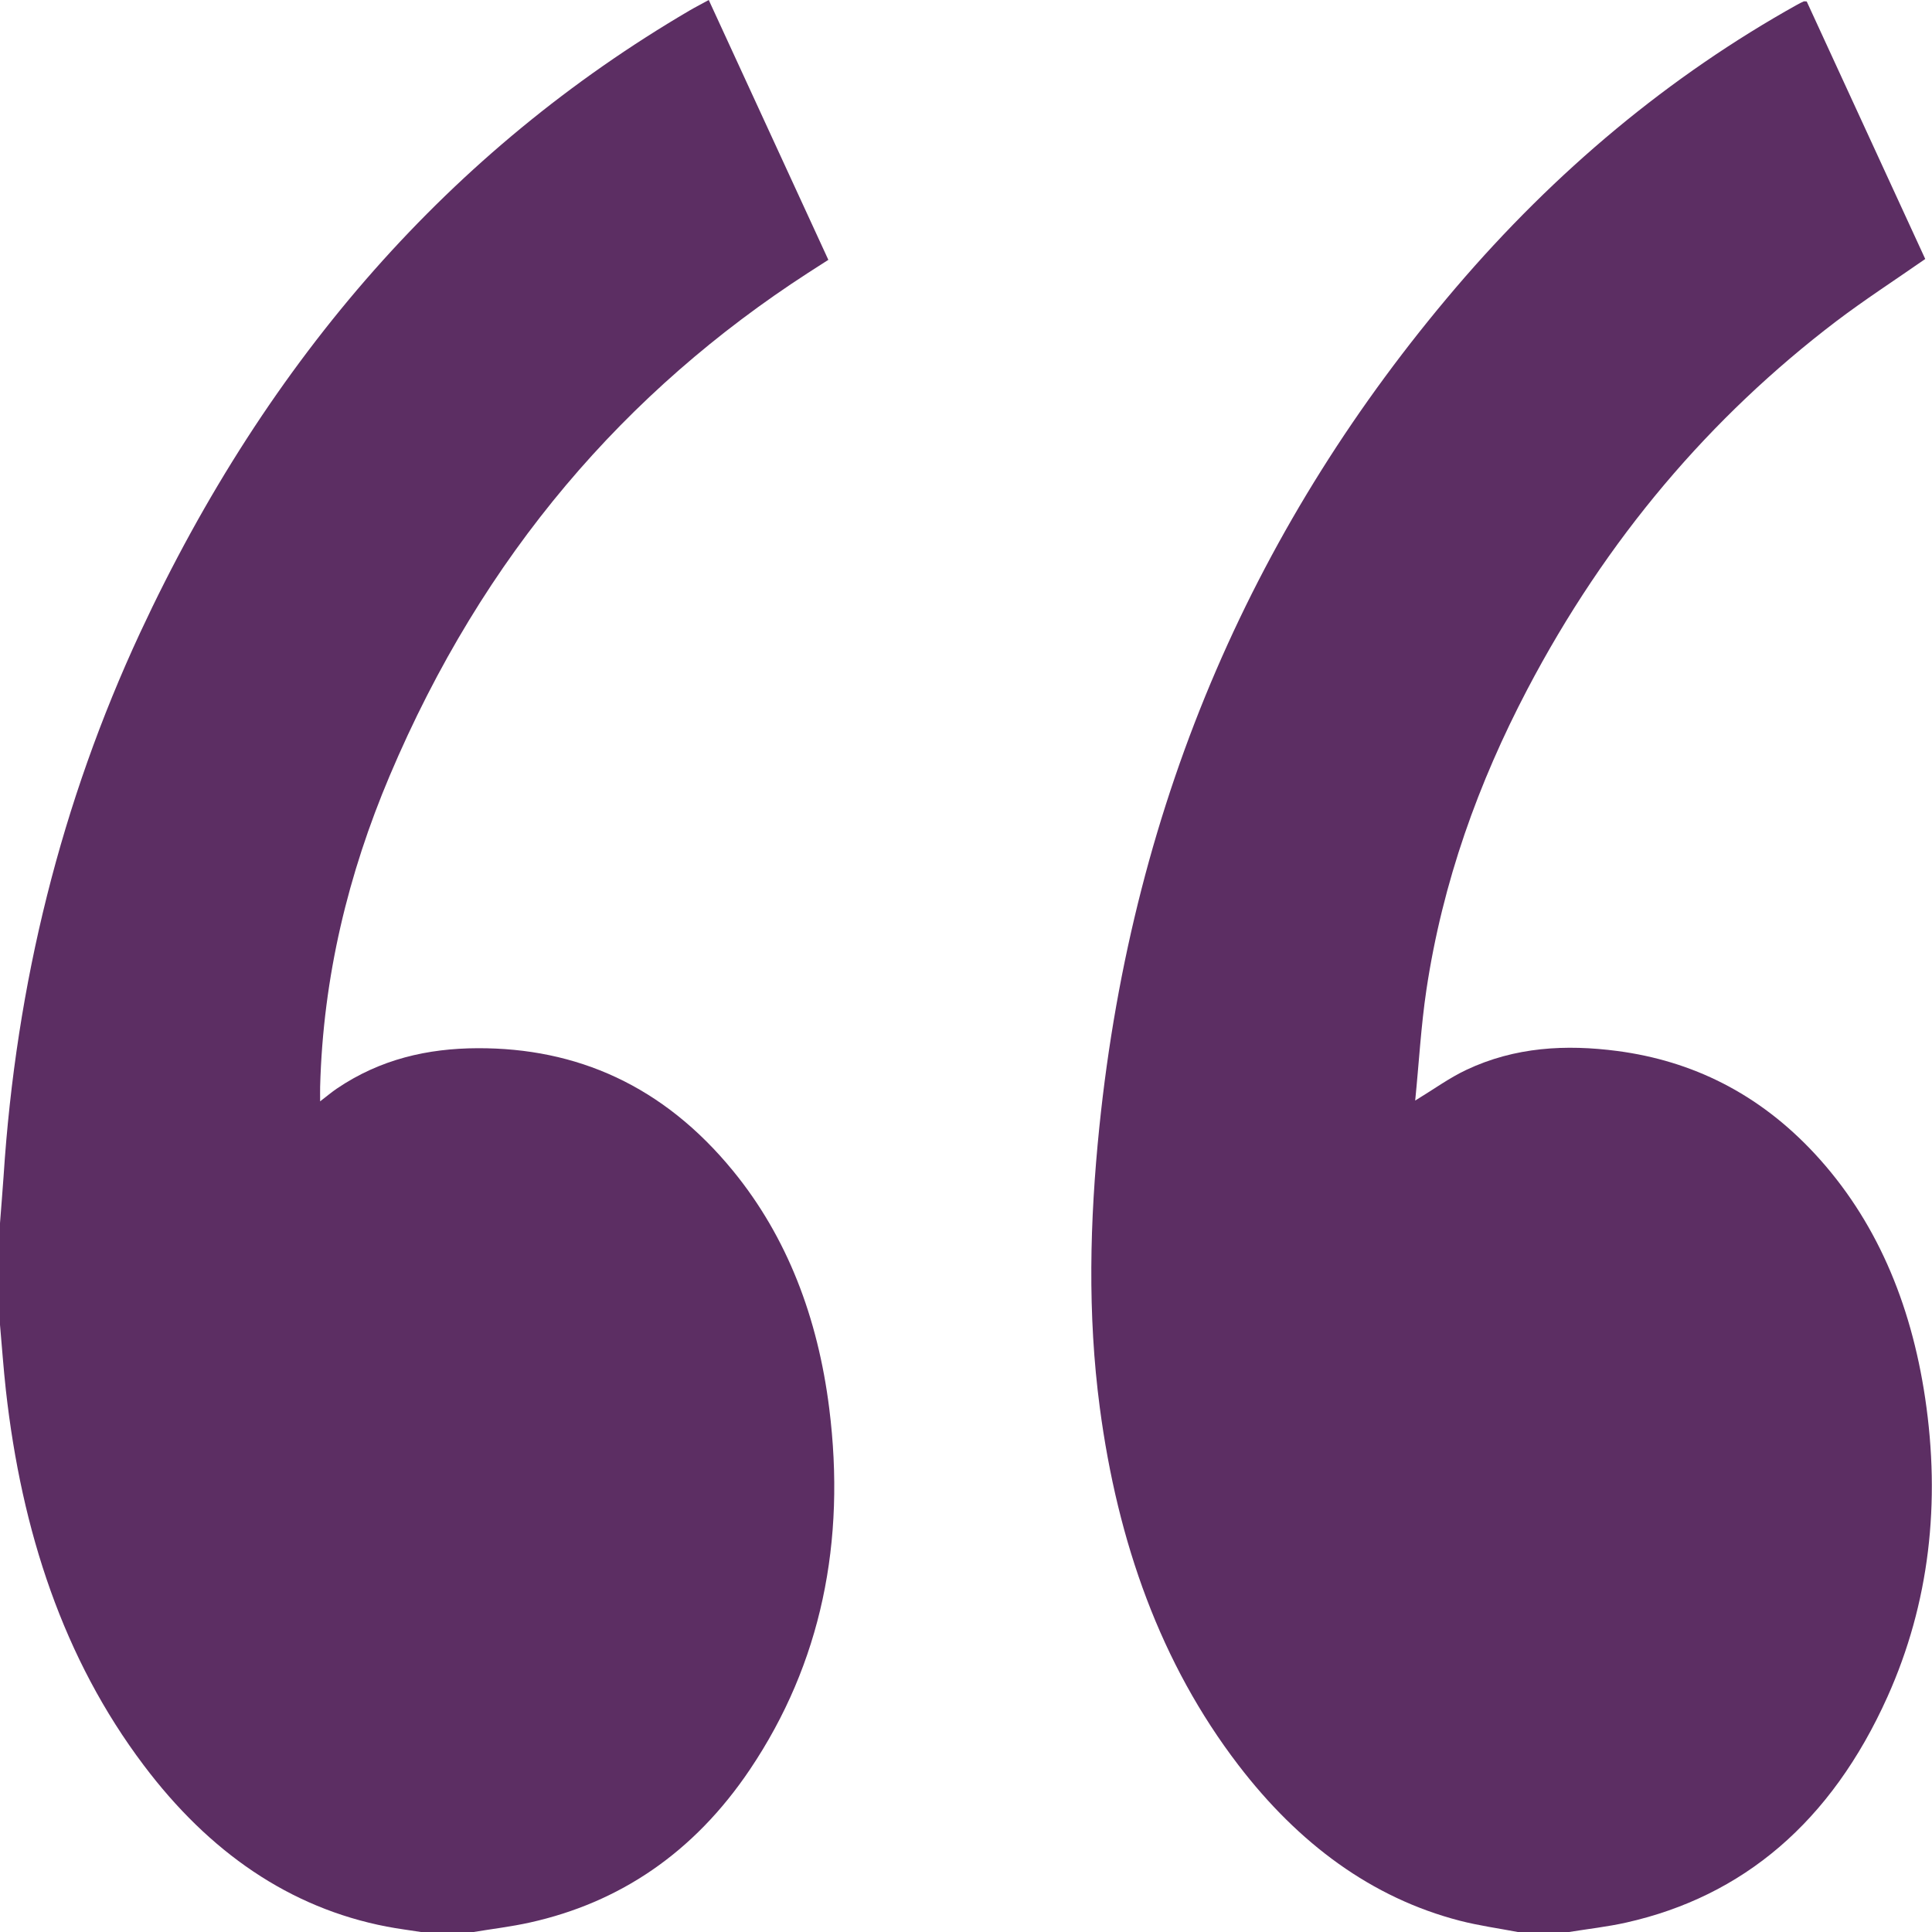
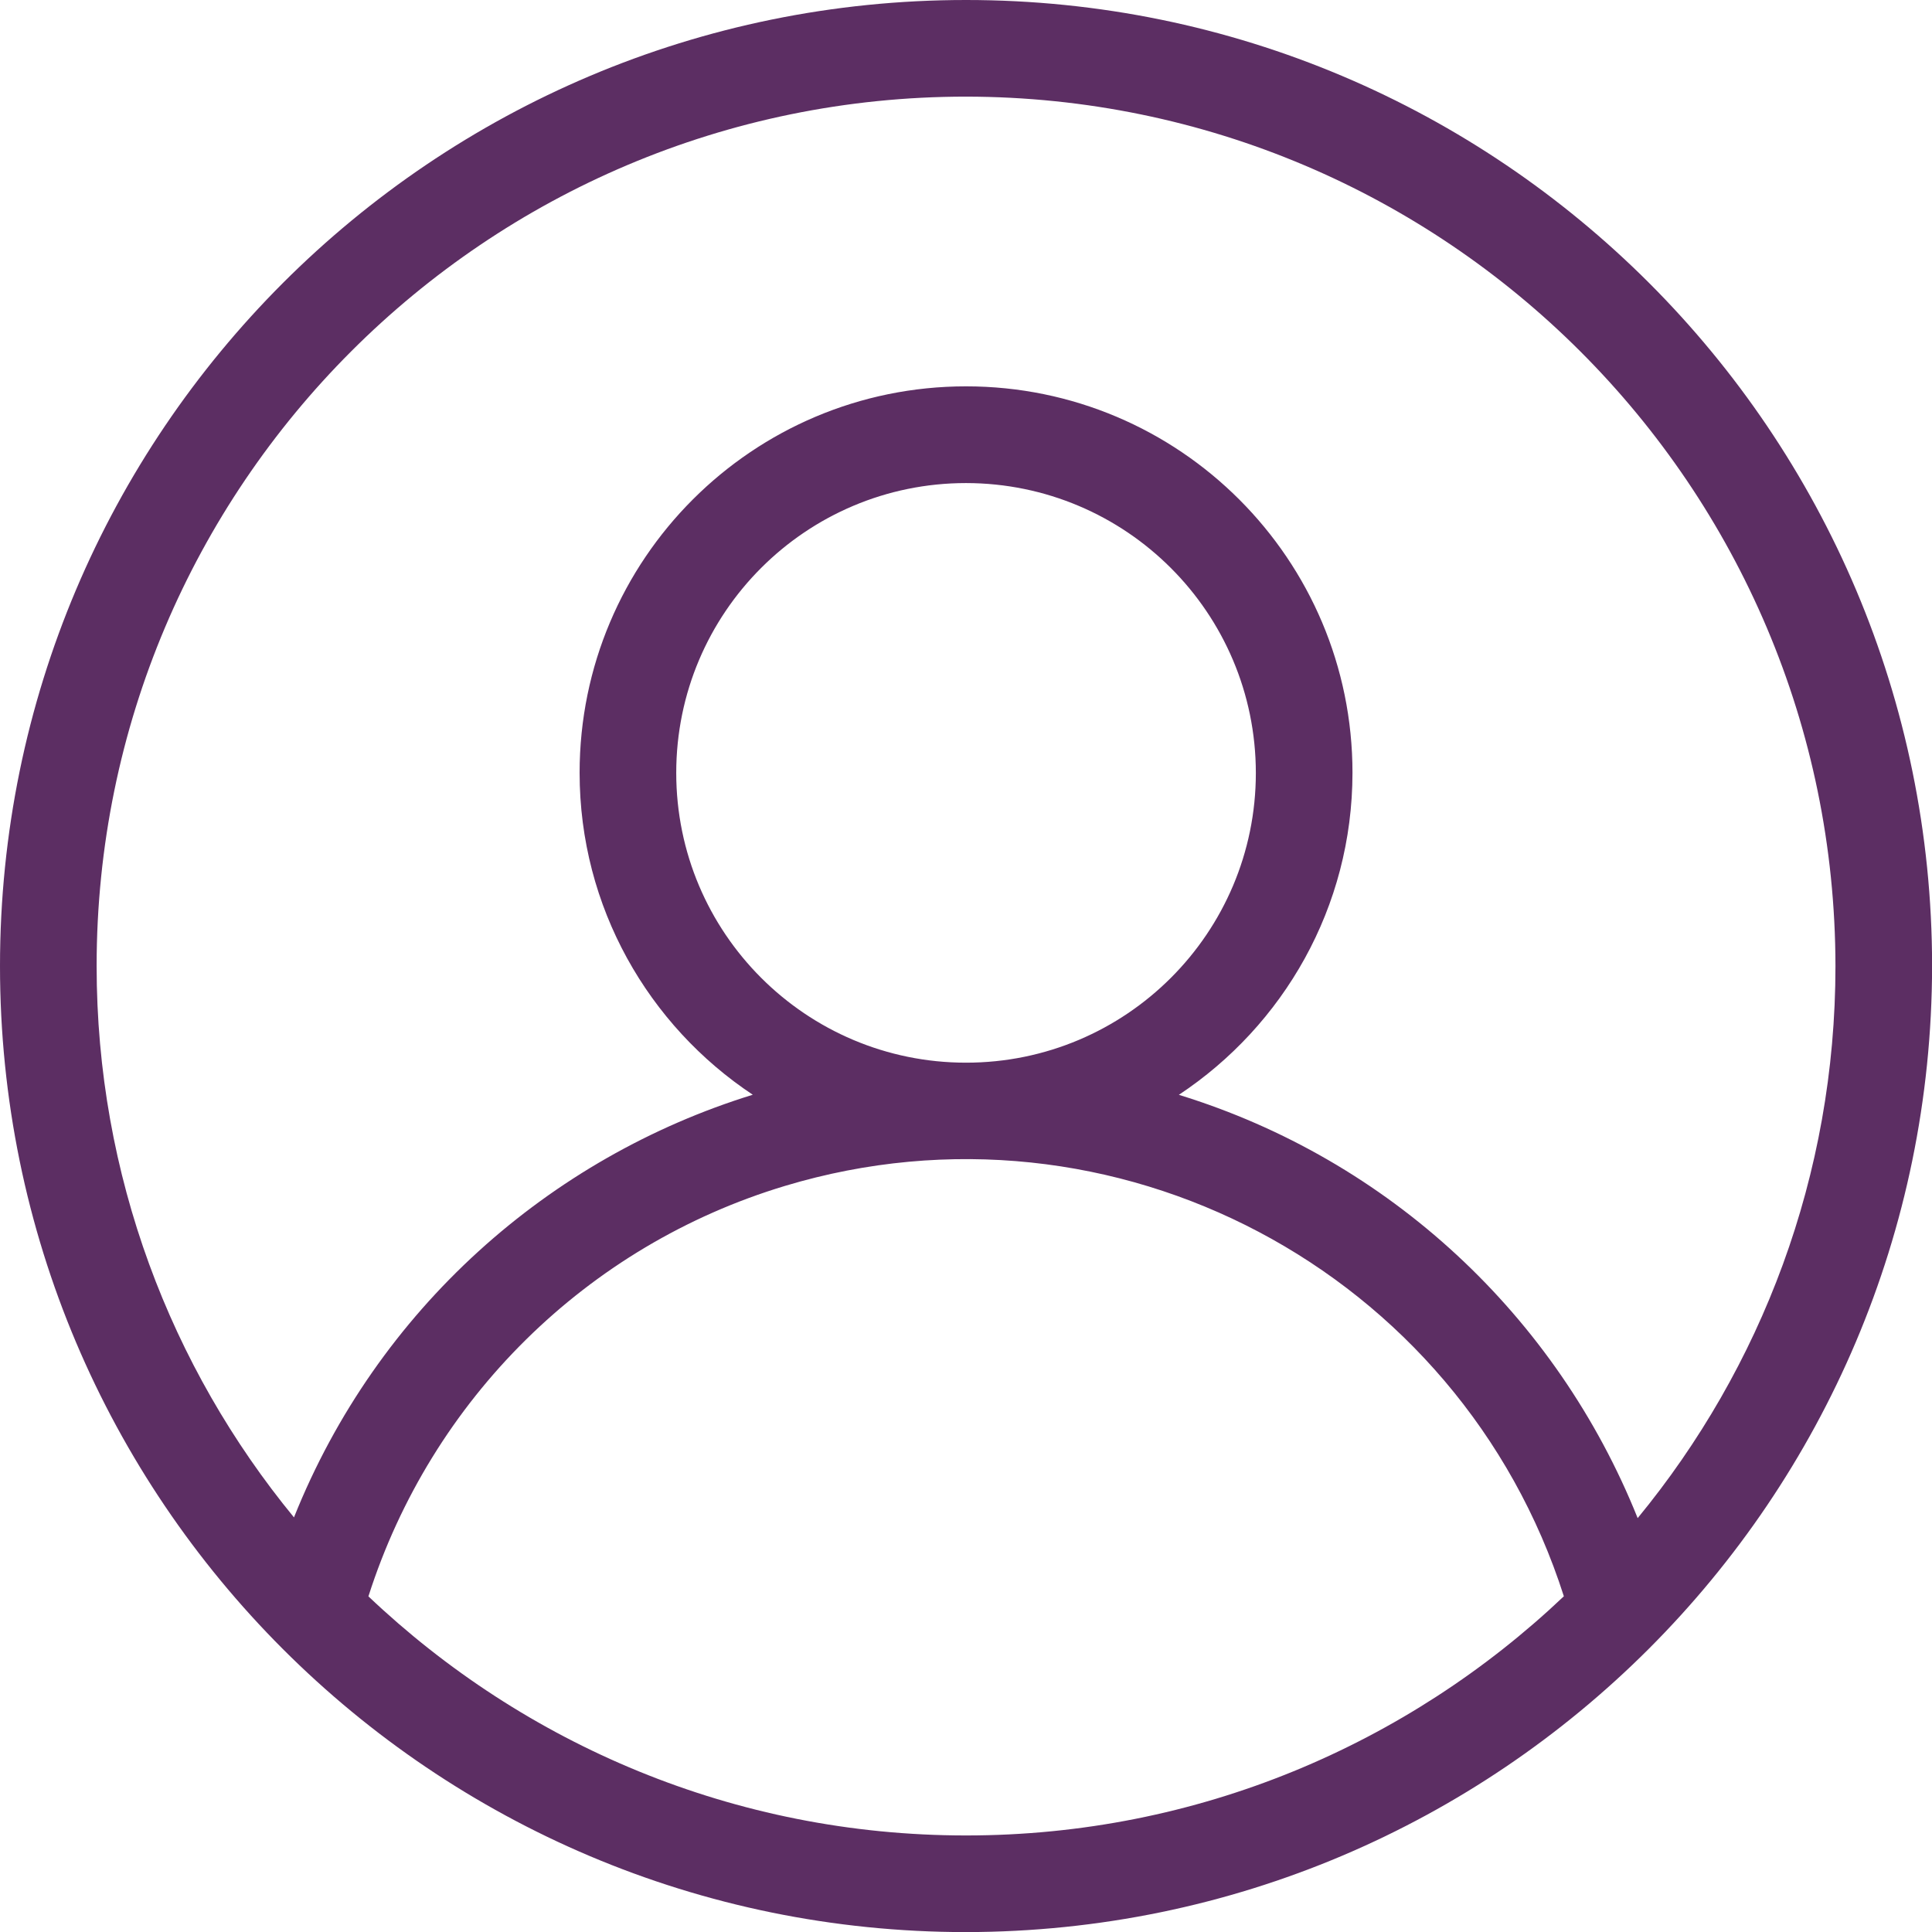
- <svg xmlns="http://www.w3.org/2000/svg" id="Layer_1" data-name="Layer 1" viewBox="0 0 200 200">
+ <svg xmlns="http://www.w3.org/2000/svg" id="SvgjsSvg1001" viewBox="0 0 213.33 213.33">
  <defs>
    <style>
      .cls-1 {
        fill: #5c2e63;
      }
    </style>
  </defs>
-   <path class="cls-1" d="M157.12,200c-2-.38-4.03-.66-6.01-1.17-9.1-2.36-16.67-7.96-22.92-16.12-8.04-10.5-12.49-23.04-14.34-37-1.28-9.66-1.04-19.34-.05-29,3.51-34.3,16.44-62.91,36.87-86.89,10.39-12.18,22.19-21.98,35.38-29.34,.22-.12,.43-.23,.66-.33,.06-.03,.13,0,.32,0,4.08,8.86,8.19,17.79,12.27,26.66-3.14,2.19-6.25,4.2-9.23,6.46-12.99,9.89-23.77,22.47-31.98,38.13-5.03,9.6-8.75,19.86-10.43,31.07-.56,3.75-.77,7.57-1.16,11.46,1.92-1.17,3.54-2.35,5.28-3.17,5.05-2.39,10.33-2.66,15.66-1.96,7.71,1.02,14.6,4.37,20.41,10.62,6.31,6.8,9.96,15.38,11.44,25.3,1.61,10.81,.46,21.22-3.9,30.93-5.84,13-14.98,20.66-27.03,23.37-1.96,.44-3.96,.66-5.94,.98h-5.31Z" />
-   <path class="cls-1" d="M0,126.62c.12-1.62,.26-3.23,.37-4.85,1.29-19.99,6-38.77,14.13-56.26C27.81,36.91,46.83,15.48,71.38,1.09c.63-.37,1.29-.7,1.99-1.09,4.13,8.97,8.23,17.87,12.38,26.9-.74,.48-1.45,.92-2.15,1.38-18.77,12.16-33.56,29.09-43.27,52.05-4.27,10.1-6.89,20.78-7.19,32.18-.01,.43,0,.87,0,1.5,.64-.49,1.16-.93,1.7-1.3,4.53-3.08,9.46-4.18,14.59-4.2,10.25-.04,19.23,3.85,26.48,12.73,5.58,6.83,8.75,15.16,9.93,24.54,1.74,13.83-.83,26.41-8.19,37.37-5.87,8.74-13.61,13.82-22.76,15.86-1.96,.44-3.95,.67-5.93,1h-5.31c-1.21-.19-2.42-.34-3.62-.57-10.06-1.94-18.38-7.71-25.15-16.7-8.32-11.03-12.64-24.23-14.27-38.81C.36,141.67,.2,139.4,0,137.14c0-3.51,0-7.01,0-10.52Z" />
+   <g id="SvgjsG1008">
+     <path class="cls-1" d="m106.67,0C47.76,0,0,47.76,0,106.67s47.76,106.67,106.67,106.67c58.88-.07,106.6-47.78,106.67-106.67C213.33,47.76,165.58,0,106.67,0Zm0,202.67c-25.59,0-48.79-10.08-65.99-26.4,6.95-21.75,24.11-38.74,46.02-45.33,36.29-10.91,74.49,9.36,85.98,45.32-17.21,16.33-40.41,26.41-66.01,26.41Zm-32-117.33c0-17.67,14.33-32,32-32,17.67.02,31.98,14.33,32,32,0,17.67-14.33,32-32,32s-32-14.33-32-32Zm106.16,82.29c-8.95-22.33-27.45-39.6-50.66-46.74,11.53-7.64,19.16-20.69,19.17-35.56,0-23.56-19.1-42.67-42.67-42.67s-42.67,19.1-42.67,42.67c0,14.85,7.61,27.91,19.12,35.55-22.46,6.94-41.45,23.65-50.66,46.67-13.61-16.57-21.79-37.77-21.79-60.89C10.67,53.65,53.65,10.67,106.67,10.67c52.99.06,95.94,43.01,96,96,0,23.15-8.2,44.38-21.84,60.96Z" />
+   </g>
</svg>
